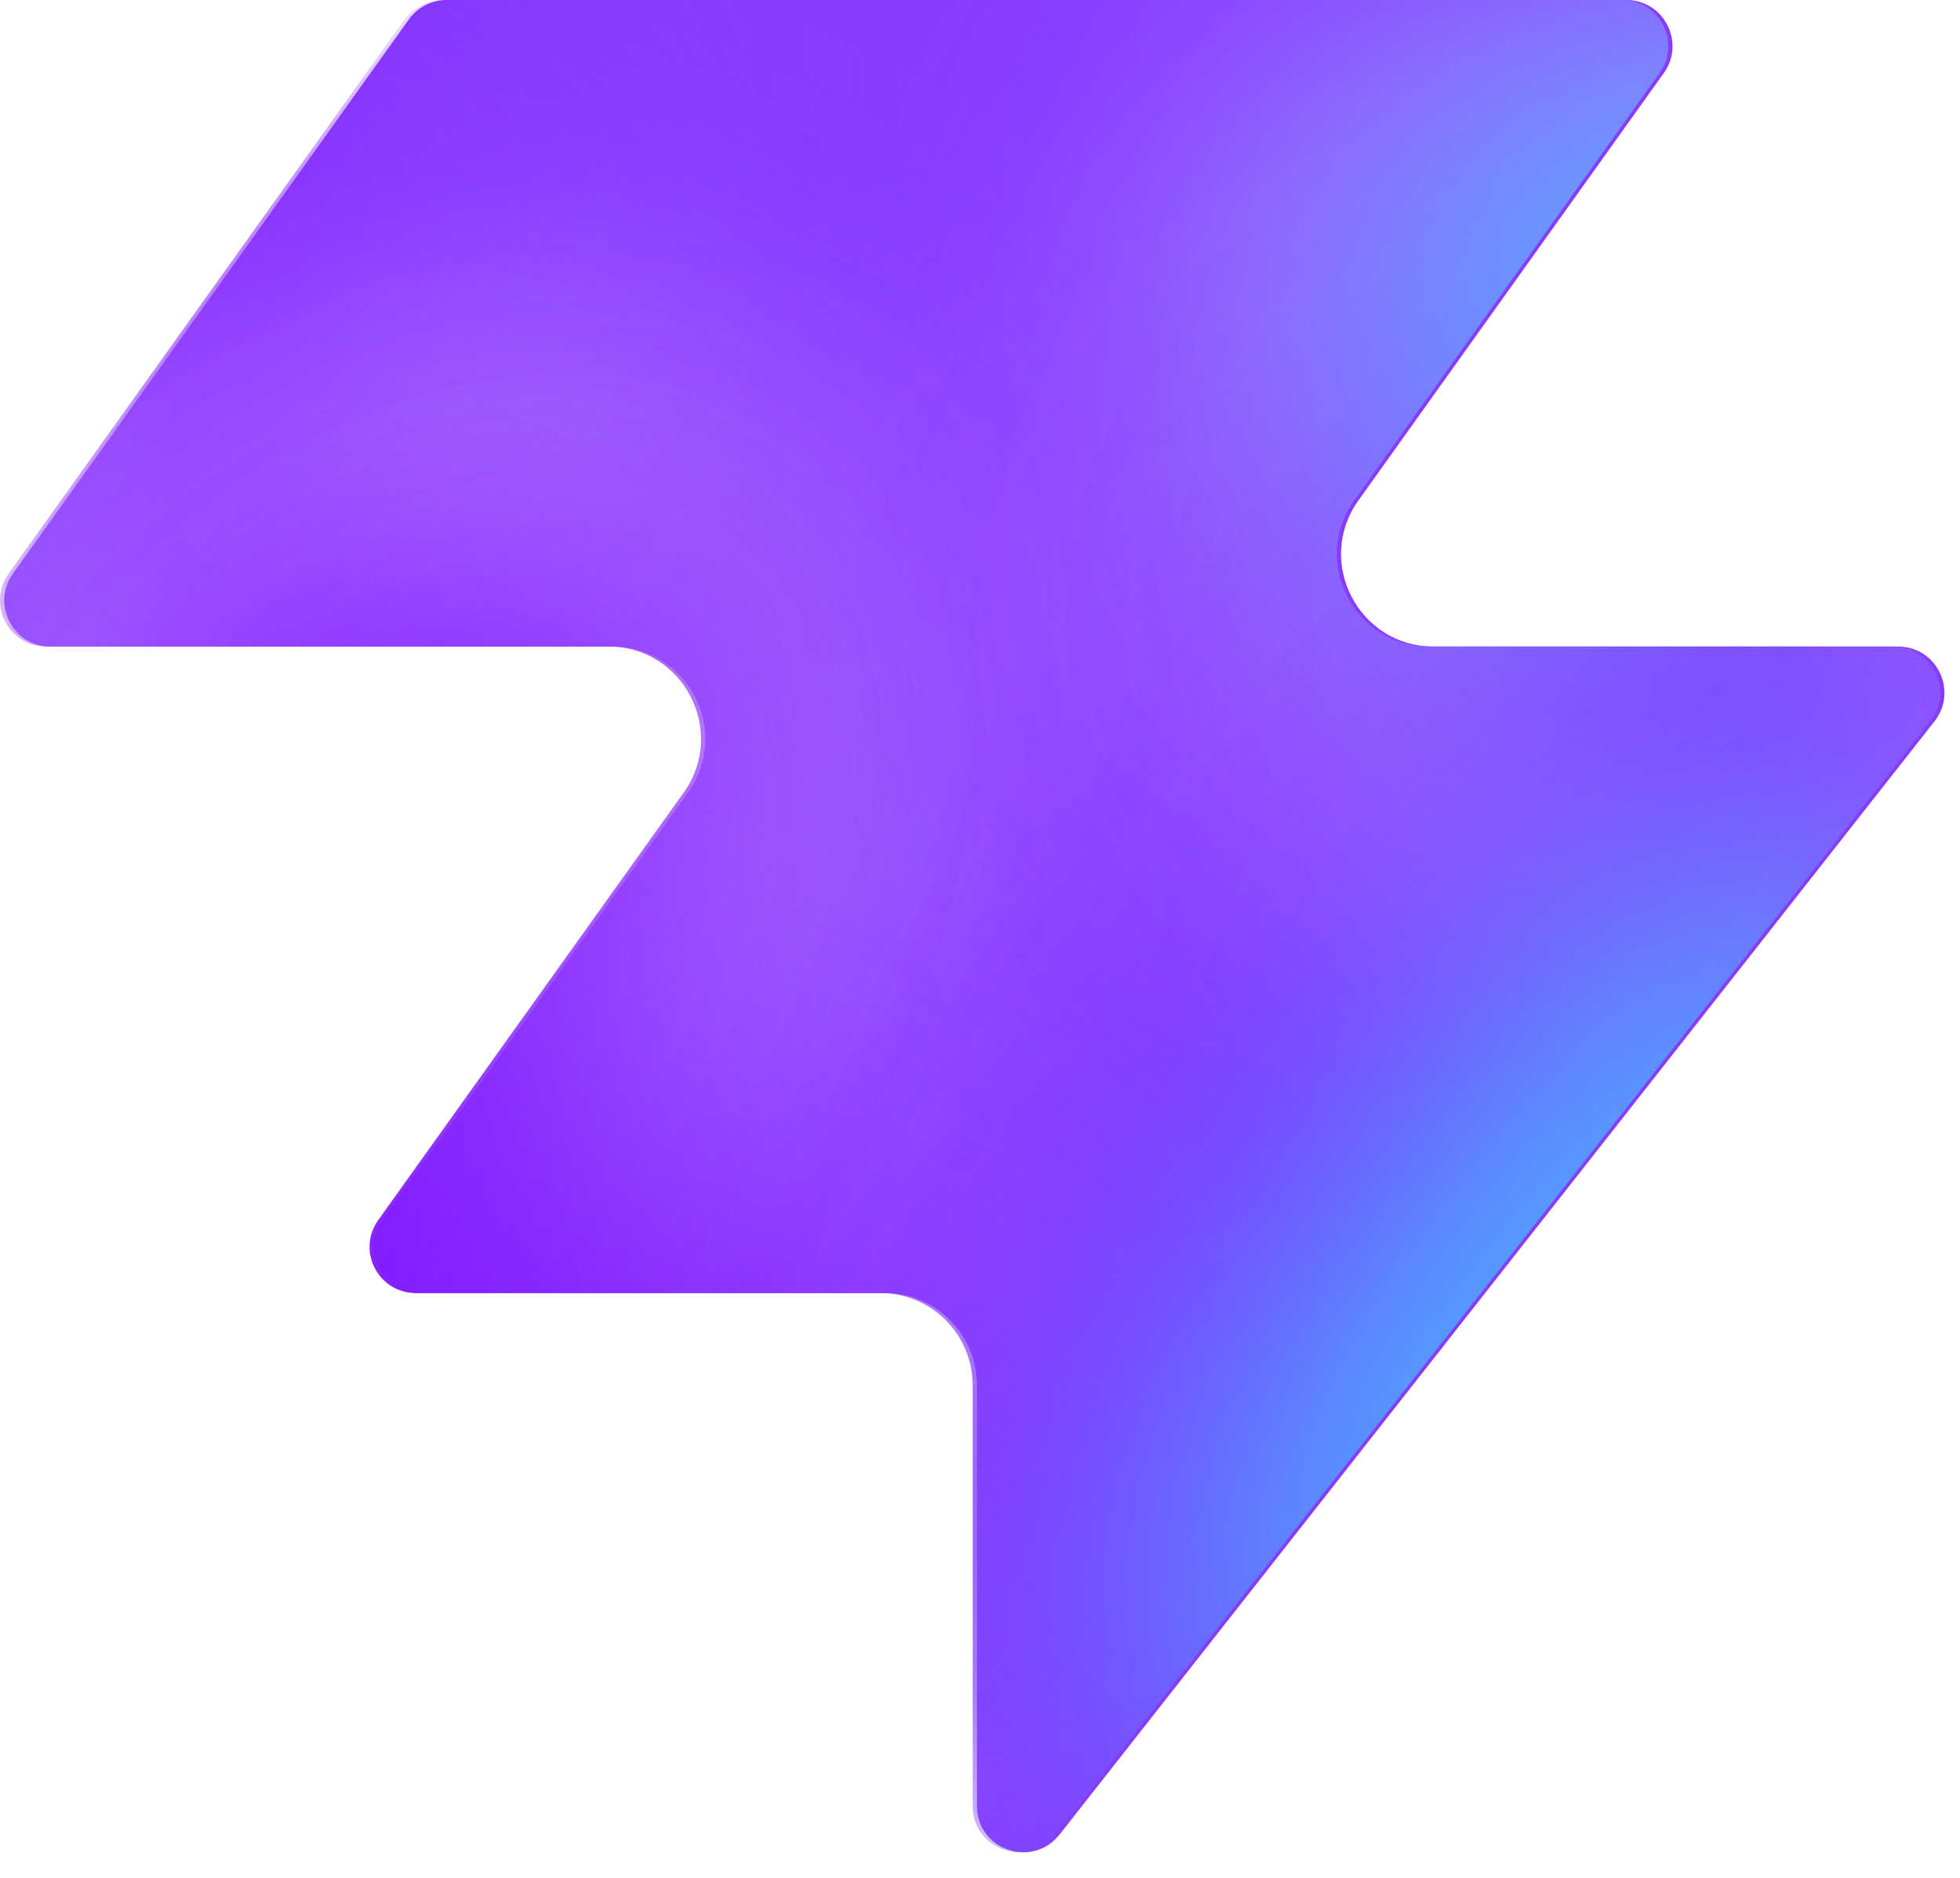
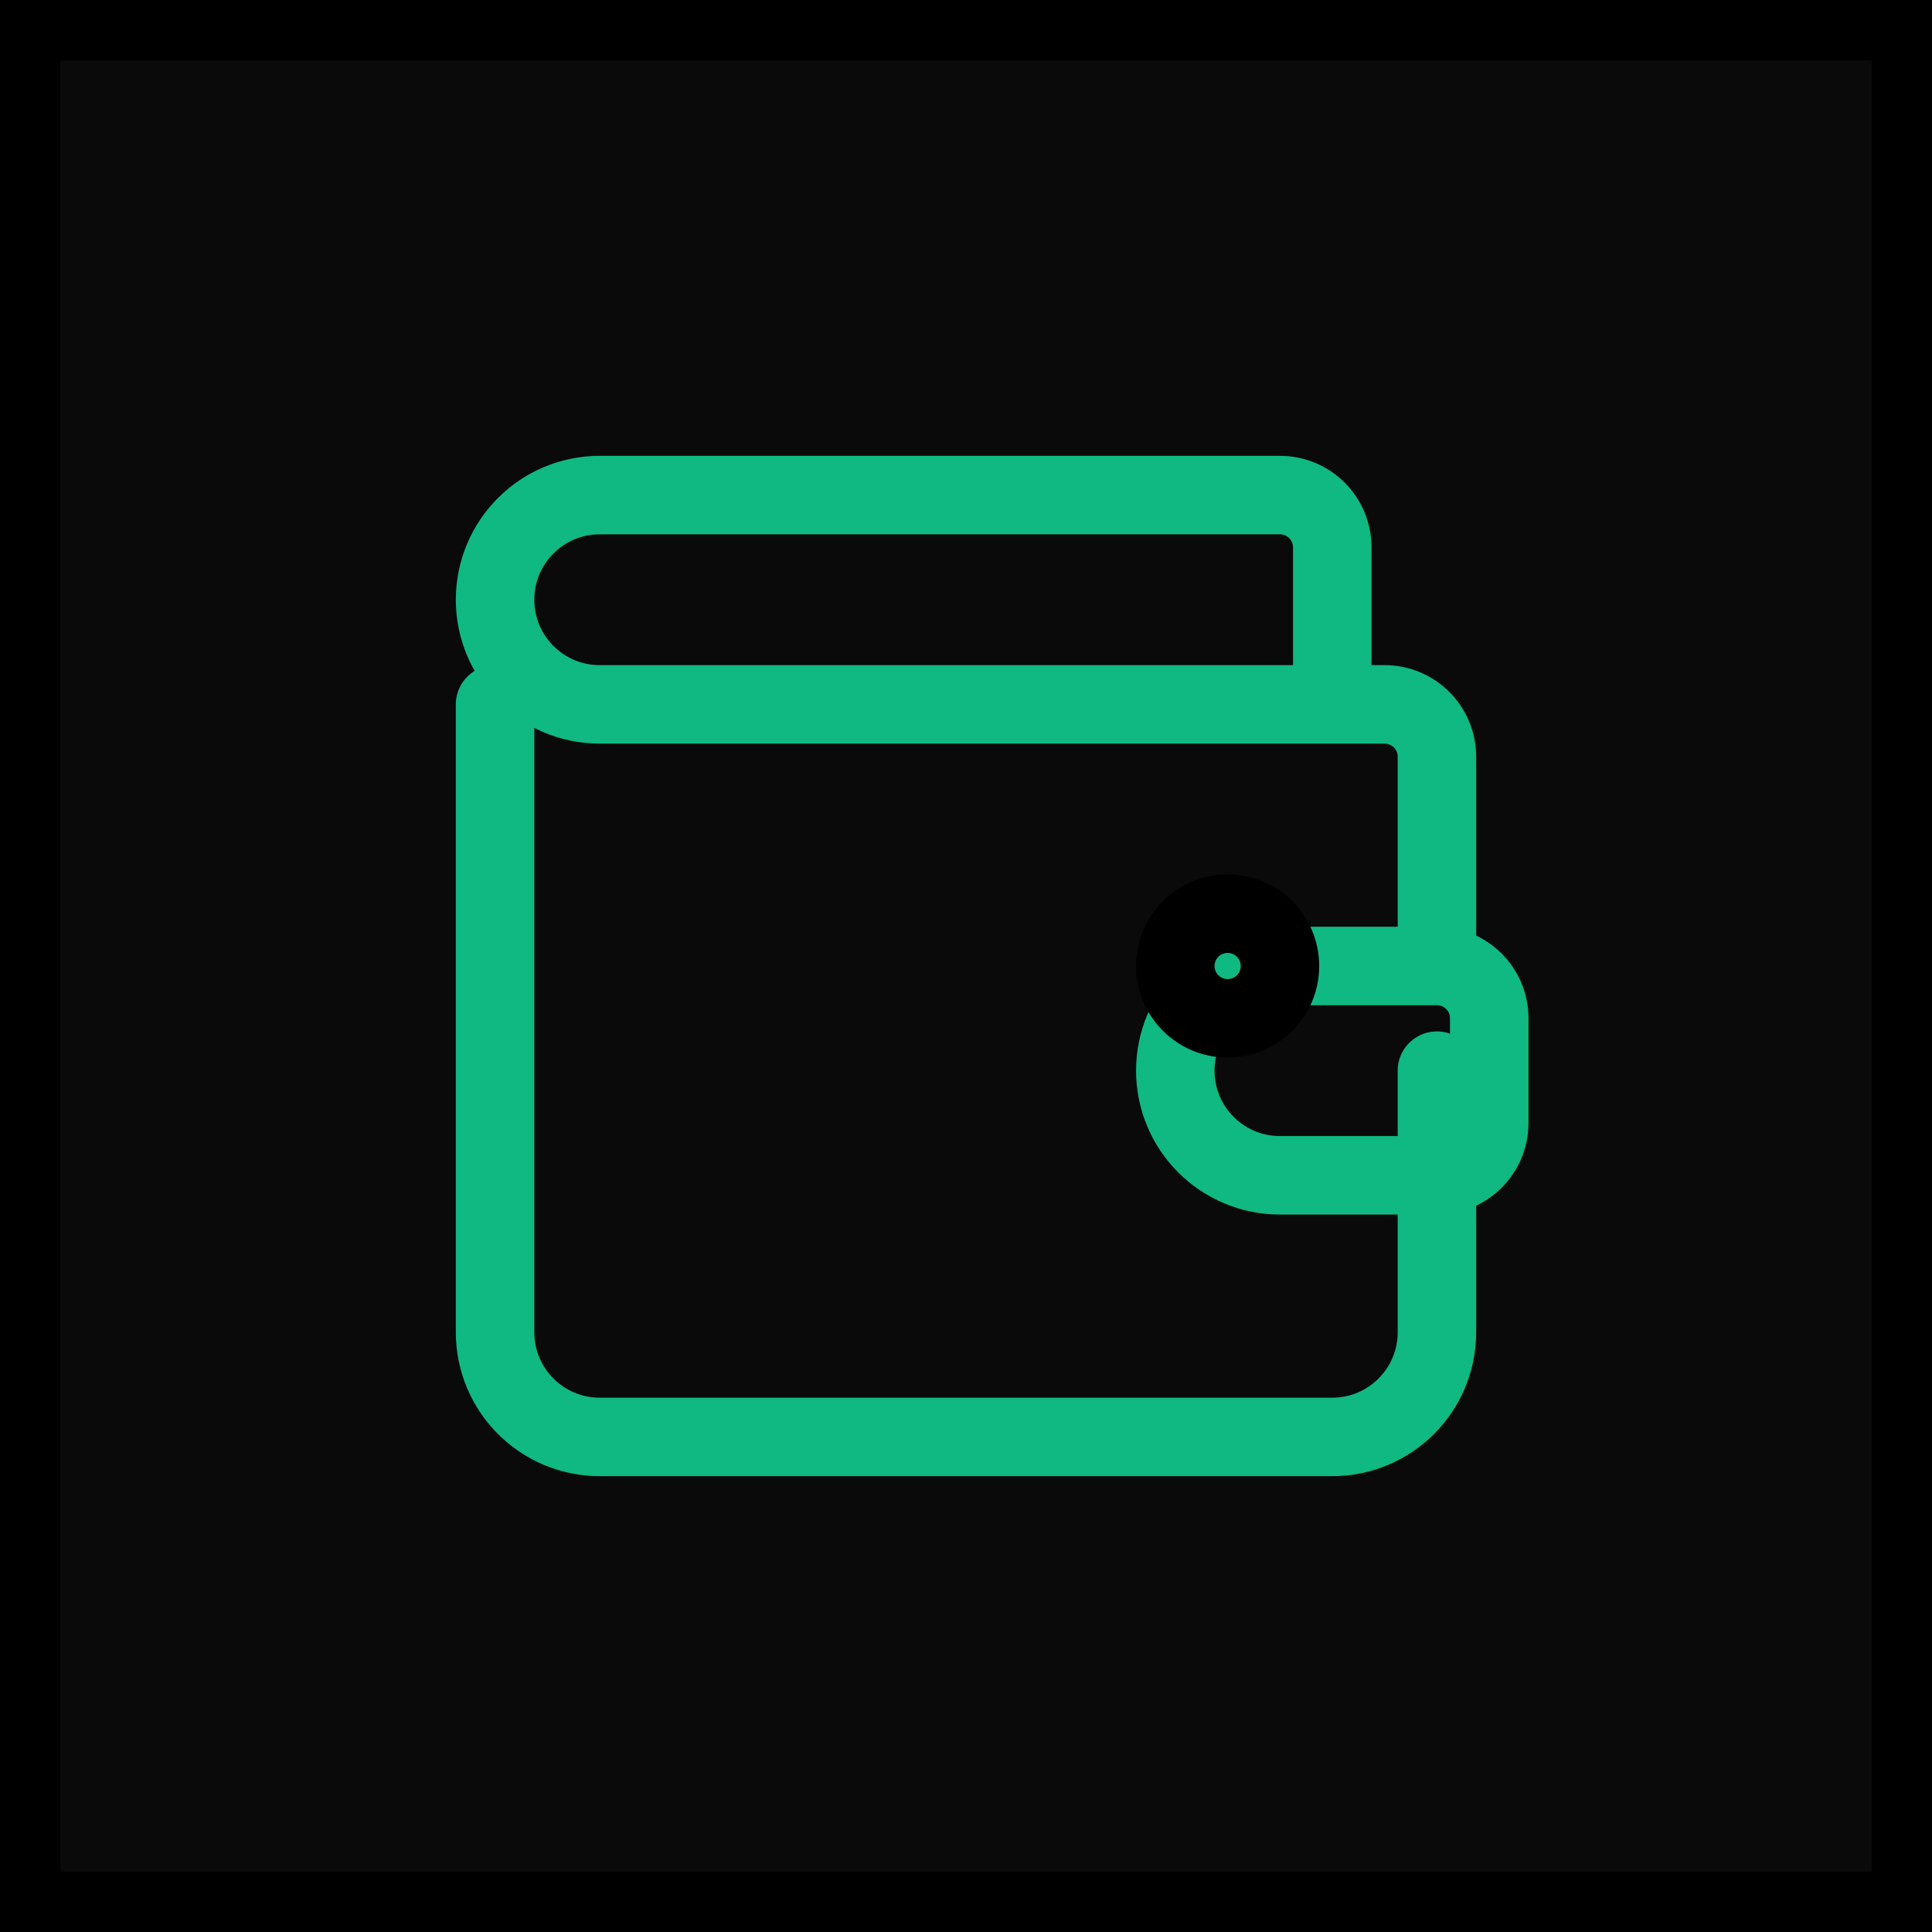
- <svg xmlns="http://www.w3.org/2000/svg" width="48" height="46" fill="none" viewBox="0 0 48 46">
-   <path fill="#863bff" d="M25.946 44.938c-.664.845-2.021.375-2.021-.698V33.937a2.26 2.26 0 0 0-2.262-2.262H10.287c-.92 0-1.456-1.04-.92-1.788l7.48-10.471c1.07-1.497 0-3.578-1.842-3.578H1.237c-.92 0-1.456-1.04-.92-1.788L10.013.474c.214-.297.556-.474.92-.474h28.894c.92 0 1.456 1.04.92 1.788l-7.48 10.471c-1.07 1.498 0 3.579 1.842 3.579h11.377c.943 0 1.473 1.088.89 1.83L25.947 44.94z" style="fill:#863bff;fill:color(display-p3 .525 .23 1);fill-opacity:1" />
-   <mask id="a" width="48" height="46" x="0" y="0" maskUnits="userSpaceOnUse" style="mask-type:alpha">
-     <path fill="#000" d="M25.842 44.938c-.664.844-2.021.375-2.021-.698V33.937a2.26 2.26 0 0 0-2.262-2.262H10.183c-.92 0-1.456-1.04-.92-1.788l7.48-10.471c1.07-1.498 0-3.579-1.842-3.579H1.133c-.92 0-1.456-1.04-.92-1.787L9.91.473c.214-.297.556-.474.92-.474h28.894c.92 0 1.456 1.04.92 1.788l-7.48 10.471c-1.07 1.498 0 3.578 1.842 3.578h11.377c.943 0 1.473 1.088.89 1.832L25.843 44.94z" style="fill:#000;fill-opacity:1" />
-   </mask>
-   <g mask="url(#a)">
-     <g filter="url(#b)">
-       <ellipse cx="5.508" cy="14.704" fill="#ede6ff" rx="5.508" ry="14.704" style="fill:#ede6ff;fill:color(display-p3 .927 .903 1);fill-opacity:1" transform="matrix(.00324 1 1 -.00324 -4.47 31.516)" />
-     </g>
-     <g filter="url(#c)">
-       <ellipse cx="10.399" cy="29.851" fill="#ede6ff" rx="10.399" ry="29.851" style="fill:#ede6ff;fill:color(display-p3 .927 .903 1);fill-opacity:1" transform="matrix(.00324 1 1 -.00324 -39.328 7.883)" />
-     </g>
-     <g filter="url(#d)">
-       <ellipse cx="5.508" cy="30.487" fill="#7e14ff" rx="5.508" ry="30.487" style="fill:#7e14ff;fill:color(display-p3 .492 .077 1);fill-opacity:1" transform="rotate(89.814 -25.913 -14.639)scale(1 -1)" />
-     </g>
-     <g filter="url(#e)">
-       <ellipse cx="5.508" cy="30.599" fill="#7e14ff" rx="5.508" ry="30.599" style="fill:#7e14ff;fill:color(display-p3 .492 .077 1);fill-opacity:1" transform="rotate(89.814 -32.644 -3.334)scale(1 -1)" />
-     </g>
-     <g filter="url(#f)">
-       <ellipse cx="5.508" cy="30.599" fill="#7e14ff" rx="5.508" ry="30.599" style="fill:#7e14ff;fill:color(display-p3 .492 .077 1);fill-opacity:1" transform="matrix(.00324 1 1 -.00324 -34.34 30.47)" />
-     </g>
-     <g filter="url(#g)">
-       <ellipse cx="14.072" cy="22.078" fill="#ede6ff" rx="14.072" ry="22.078" style="fill:#ede6ff;fill:color(display-p3 .927 .903 1);fill-opacity:1" transform="rotate(93.35 24.506 48.493)scale(-1 1)" />
-     </g>
-     <g filter="url(#h)">
-       <ellipse cx="3.47" cy="21.501" fill="#7e14ff" rx="3.47" ry="21.501" style="fill:#7e14ff;fill:color(display-p3 .492 .077 1);fill-opacity:1" transform="rotate(89.009 28.708 47.59)scale(-1 1)" />
-     </g>
-     <g filter="url(#i)">
-       <ellipse cx="3.47" cy="21.501" fill="#7e14ff" rx="3.47" ry="21.501" style="fill:#7e14ff;fill:color(display-p3 .492 .077 1);fill-opacity:1" transform="rotate(89.009 28.708 47.59)scale(-1 1)" />
-     </g>
-     <g filter="url(#j)">
-       <ellipse cx=".387" cy="8.972" fill="#7e14ff" rx="4.407" ry="29.108" style="fill:#7e14ff;fill:color(display-p3 .492 .077 1);fill-opacity:1" transform="rotate(39.51 .387 8.972)" />
-     </g>
-     <g filter="url(#k)">
-       <ellipse cx="47.523" cy="-6.092" fill="#7e14ff" rx="4.407" ry="29.108" style="fill:#7e14ff;fill:color(display-p3 .492 .077 1);fill-opacity:1" transform="rotate(37.892 47.523 -6.092)" />
-     </g>
-     <g filter="url(#l)">
-       <ellipse cx="41.412" cy="6.333" fill="#47bfff" rx="5.971" ry="9.665" style="fill:#47bfff;fill:color(display-p3 .28 .748 1);fill-opacity:1" transform="rotate(37.892 41.412 6.333)" />
-     </g>
-     <g filter="url(#m)">
-       <ellipse cx="-1.879" cy="38.332" fill="#7e14ff" rx="4.407" ry="29.108" style="fill:#7e14ff;fill:color(display-p3 .492 .077 1);fill-opacity:1" transform="rotate(37.892 -1.88 38.332)" />
-     </g>
-     <g filter="url(#n)">
-       <ellipse cx="-1.879" cy="38.332" fill="#7e14ff" rx="4.407" ry="29.108" style="fill:#7e14ff;fill:color(display-p3 .492 .077 1);fill-opacity:1" transform="rotate(37.892 -1.88 38.332)" />
-     </g>
-     <g filter="url(#o)">
-       <ellipse cx="35.651" cy="29.907" fill="#7e14ff" rx="4.407" ry="29.108" style="fill:#7e14ff;fill:color(display-p3 .492 .077 1);fill-opacity:1" transform="rotate(37.892 35.651 29.907)" />
-     </g>
-     <g filter="url(#p)">
-       <ellipse cx="38.418" cy="32.4" fill="#47bfff" rx="5.971" ry="15.297" style="fill:#47bfff;fill:color(display-p3 .28 .748 1);fill-opacity:1" transform="rotate(37.892 38.418 32.4)" />
-     </g>
+ <svg xmlns="http://www.w3.org/2000/svg" width="48" height="48" viewBox="0 0 24 24" fill="none" stroke="currentColor" stroke-width="1.5" stroke-linecap="round" stroke-linejoin="round">
+   <rect width="24" height="24" fill="#0a0a0a" />
+   <g transform="translate(12, 12) scale(0.65) translate(-12, -12)">
+     <path d="M19 7V4a1 1 0 0 0-1-1H5a2 2 0 0 0 0 4h15a1 1 0 0 1 1 1v4h-3a2 2 0 0 0 0 4h3a1 1 0 0 0 1-1v-2a1 1 0 0 0-1-1" stroke="#10b981" fill="none" />
+     <path d="M3 7v12a2 2 0 0 0 2 2h14a2 2 0 0 0 2-2v-5" stroke="#10b981" fill="none" />
+     <circle cx="17" cy="12" r="1" fill="#10b981" />
  </g>
-   <defs>
-     <filter id="b" width="60.045" height="41.654" x="-19.77" y="16.149" color-interpolation-filters="sRGB" filterUnits="userSpaceOnUse">
-       <feFlood flood-opacity="0" result="BackgroundImageFix" />
-       <feBlend in="SourceGraphic" in2="BackgroundImageFix" result="shape" />
-       <feGaussianBlur result="effect1_foregroundBlur_2002_17158" stdDeviation="7.659" />
-     </filter>
-     <filter id="c" width="90.34" height="51.437" x="-54.613" y="-7.533" color-interpolation-filters="sRGB" filterUnits="userSpaceOnUse">
-       <feFlood flood-opacity="0" result="BackgroundImageFix" />
-       <feBlend in="SourceGraphic" in2="BackgroundImageFix" result="shape" />
-       <feGaussianBlur result="effect1_foregroundBlur_2002_17158" stdDeviation="7.659" />
-     </filter>
-     <filter id="d" width="79.355" height="29.4" x="-49.64" y="2.03" color-interpolation-filters="sRGB" filterUnits="userSpaceOnUse">
-       <feFlood flood-opacity="0" result="BackgroundImageFix" />
-       <feBlend in="SourceGraphic" in2="BackgroundImageFix" result="shape" />
-       <feGaussianBlur result="effect1_foregroundBlur_2002_17158" stdDeviation="4.596" />
-     </filter>
-     <filter id="e" width="79.579" height="29.4" x="-45.045" y="20.029" color-interpolation-filters="sRGB" filterUnits="userSpaceOnUse">
-       <feFlood flood-opacity="0" result="BackgroundImageFix" />
-       <feBlend in="SourceGraphic" in2="BackgroundImageFix" result="shape" />
-       <feGaussianBlur result="effect1_foregroundBlur_2002_17158" stdDeviation="4.596" />
-     </filter>
-     <filter id="f" width="79.579" height="29.4" x="-43.513" y="21.178" color-interpolation-filters="sRGB" filterUnits="userSpaceOnUse">
-       <feFlood flood-opacity="0" result="BackgroundImageFix" />
-       <feBlend in="SourceGraphic" in2="BackgroundImageFix" result="shape" />
-       <feGaussianBlur result="effect1_foregroundBlur_2002_17158" stdDeviation="4.596" />
-     </filter>
-     <filter id="g" width="74.749" height="58.852" x="15.756" y="-17.901" color-interpolation-filters="sRGB" filterUnits="userSpaceOnUse">
-       <feFlood flood-opacity="0" result="BackgroundImageFix" />
-       <feBlend in="SourceGraphic" in2="BackgroundImageFix" result="shape" />
-       <feGaussianBlur result="effect1_foregroundBlur_2002_17158" stdDeviation="7.659" />
-     </filter>
-     <filter id="h" width="61.377" height="25.362" x="23.548" y="2.284" color-interpolation-filters="sRGB" filterUnits="userSpaceOnUse">
-       <feFlood flood-opacity="0" result="BackgroundImageFix" />
-       <feBlend in="SourceGraphic" in2="BackgroundImageFix" result="shape" />
-       <feGaussianBlur result="effect1_foregroundBlur_2002_17158" stdDeviation="4.596" />
-     </filter>
-     <filter id="i" width="61.377" height="25.362" x="23.548" y="2.284" color-interpolation-filters="sRGB" filterUnits="userSpaceOnUse">
-       <feFlood flood-opacity="0" result="BackgroundImageFix" />
-       <feBlend in="SourceGraphic" in2="BackgroundImageFix" result="shape" />
-       <feGaussianBlur result="effect1_foregroundBlur_2002_17158" stdDeviation="4.596" />
-     </filter>
-     <filter id="j" width="56.045" height="63.649" x="-27.636" y="-22.853" color-interpolation-filters="sRGB" filterUnits="userSpaceOnUse">
-       <feFlood flood-opacity="0" result="BackgroundImageFix" />
-       <feBlend in="SourceGraphic" in2="BackgroundImageFix" result="shape" />
-       <feGaussianBlur result="effect1_foregroundBlur_2002_17158" stdDeviation="4.596" />
-     </filter>
-     <filter id="k" width="54.814" height="64.646" x="20.116" y="-38.415" color-interpolation-filters="sRGB" filterUnits="userSpaceOnUse">
-       <feFlood flood-opacity="0" result="BackgroundImageFix" />
-       <feBlend in="SourceGraphic" in2="BackgroundImageFix" result="shape" />
-       <feGaussianBlur result="effect1_foregroundBlur_2002_17158" stdDeviation="4.596" />
-     </filter>
-     <filter id="l" width="33.541" height="35.313" x="24.641" y="-11.323" color-interpolation-filters="sRGB" filterUnits="userSpaceOnUse">
-       <feFlood flood-opacity="0" result="BackgroundImageFix" />
-       <feBlend in="SourceGraphic" in2="BackgroundImageFix" result="shape" />
-       <feGaussianBlur result="effect1_foregroundBlur_2002_17158" stdDeviation="4.596" />
-     </filter>
-     <filter id="m" width="54.814" height="64.646" x="-29.286" y="6.009" color-interpolation-filters="sRGB" filterUnits="userSpaceOnUse">
-       <feFlood flood-opacity="0" result="BackgroundImageFix" />
-       <feBlend in="SourceGraphic" in2="BackgroundImageFix" result="shape" />
-       <feGaussianBlur result="effect1_foregroundBlur_2002_17158" stdDeviation="4.596" />
-     </filter>
-     <filter id="n" width="54.814" height="64.646" x="-29.286" y="6.009" color-interpolation-filters="sRGB" filterUnits="userSpaceOnUse">
-       <feFlood flood-opacity="0" result="BackgroundImageFix" />
-       <feBlend in="SourceGraphic" in2="BackgroundImageFix" result="shape" />
-       <feGaussianBlur result="effect1_foregroundBlur_2002_17158" stdDeviation="4.596" />
-     </filter>
-     <filter id="o" width="54.814" height="64.646" x="8.244" y="-2.416" color-interpolation-filters="sRGB" filterUnits="userSpaceOnUse">
-       <feFlood flood-opacity="0" result="BackgroundImageFix" />
-       <feBlend in="SourceGraphic" in2="BackgroundImageFix" result="shape" />
-       <feGaussianBlur result="effect1_foregroundBlur_2002_17158" stdDeviation="4.596" />
-     </filter>
-     <filter id="p" width="39.409" height="43.623" x="18.713" y="10.588" color-interpolation-filters="sRGB" filterUnits="userSpaceOnUse">
-       <feFlood flood-opacity="0" result="BackgroundImageFix" />
-       <feBlend in="SourceGraphic" in2="BackgroundImageFix" result="shape" />
-       <feGaussianBlur result="effect1_foregroundBlur_2002_17158" stdDeviation="4.596" />
-     </filter>
-   </defs>
</svg>
